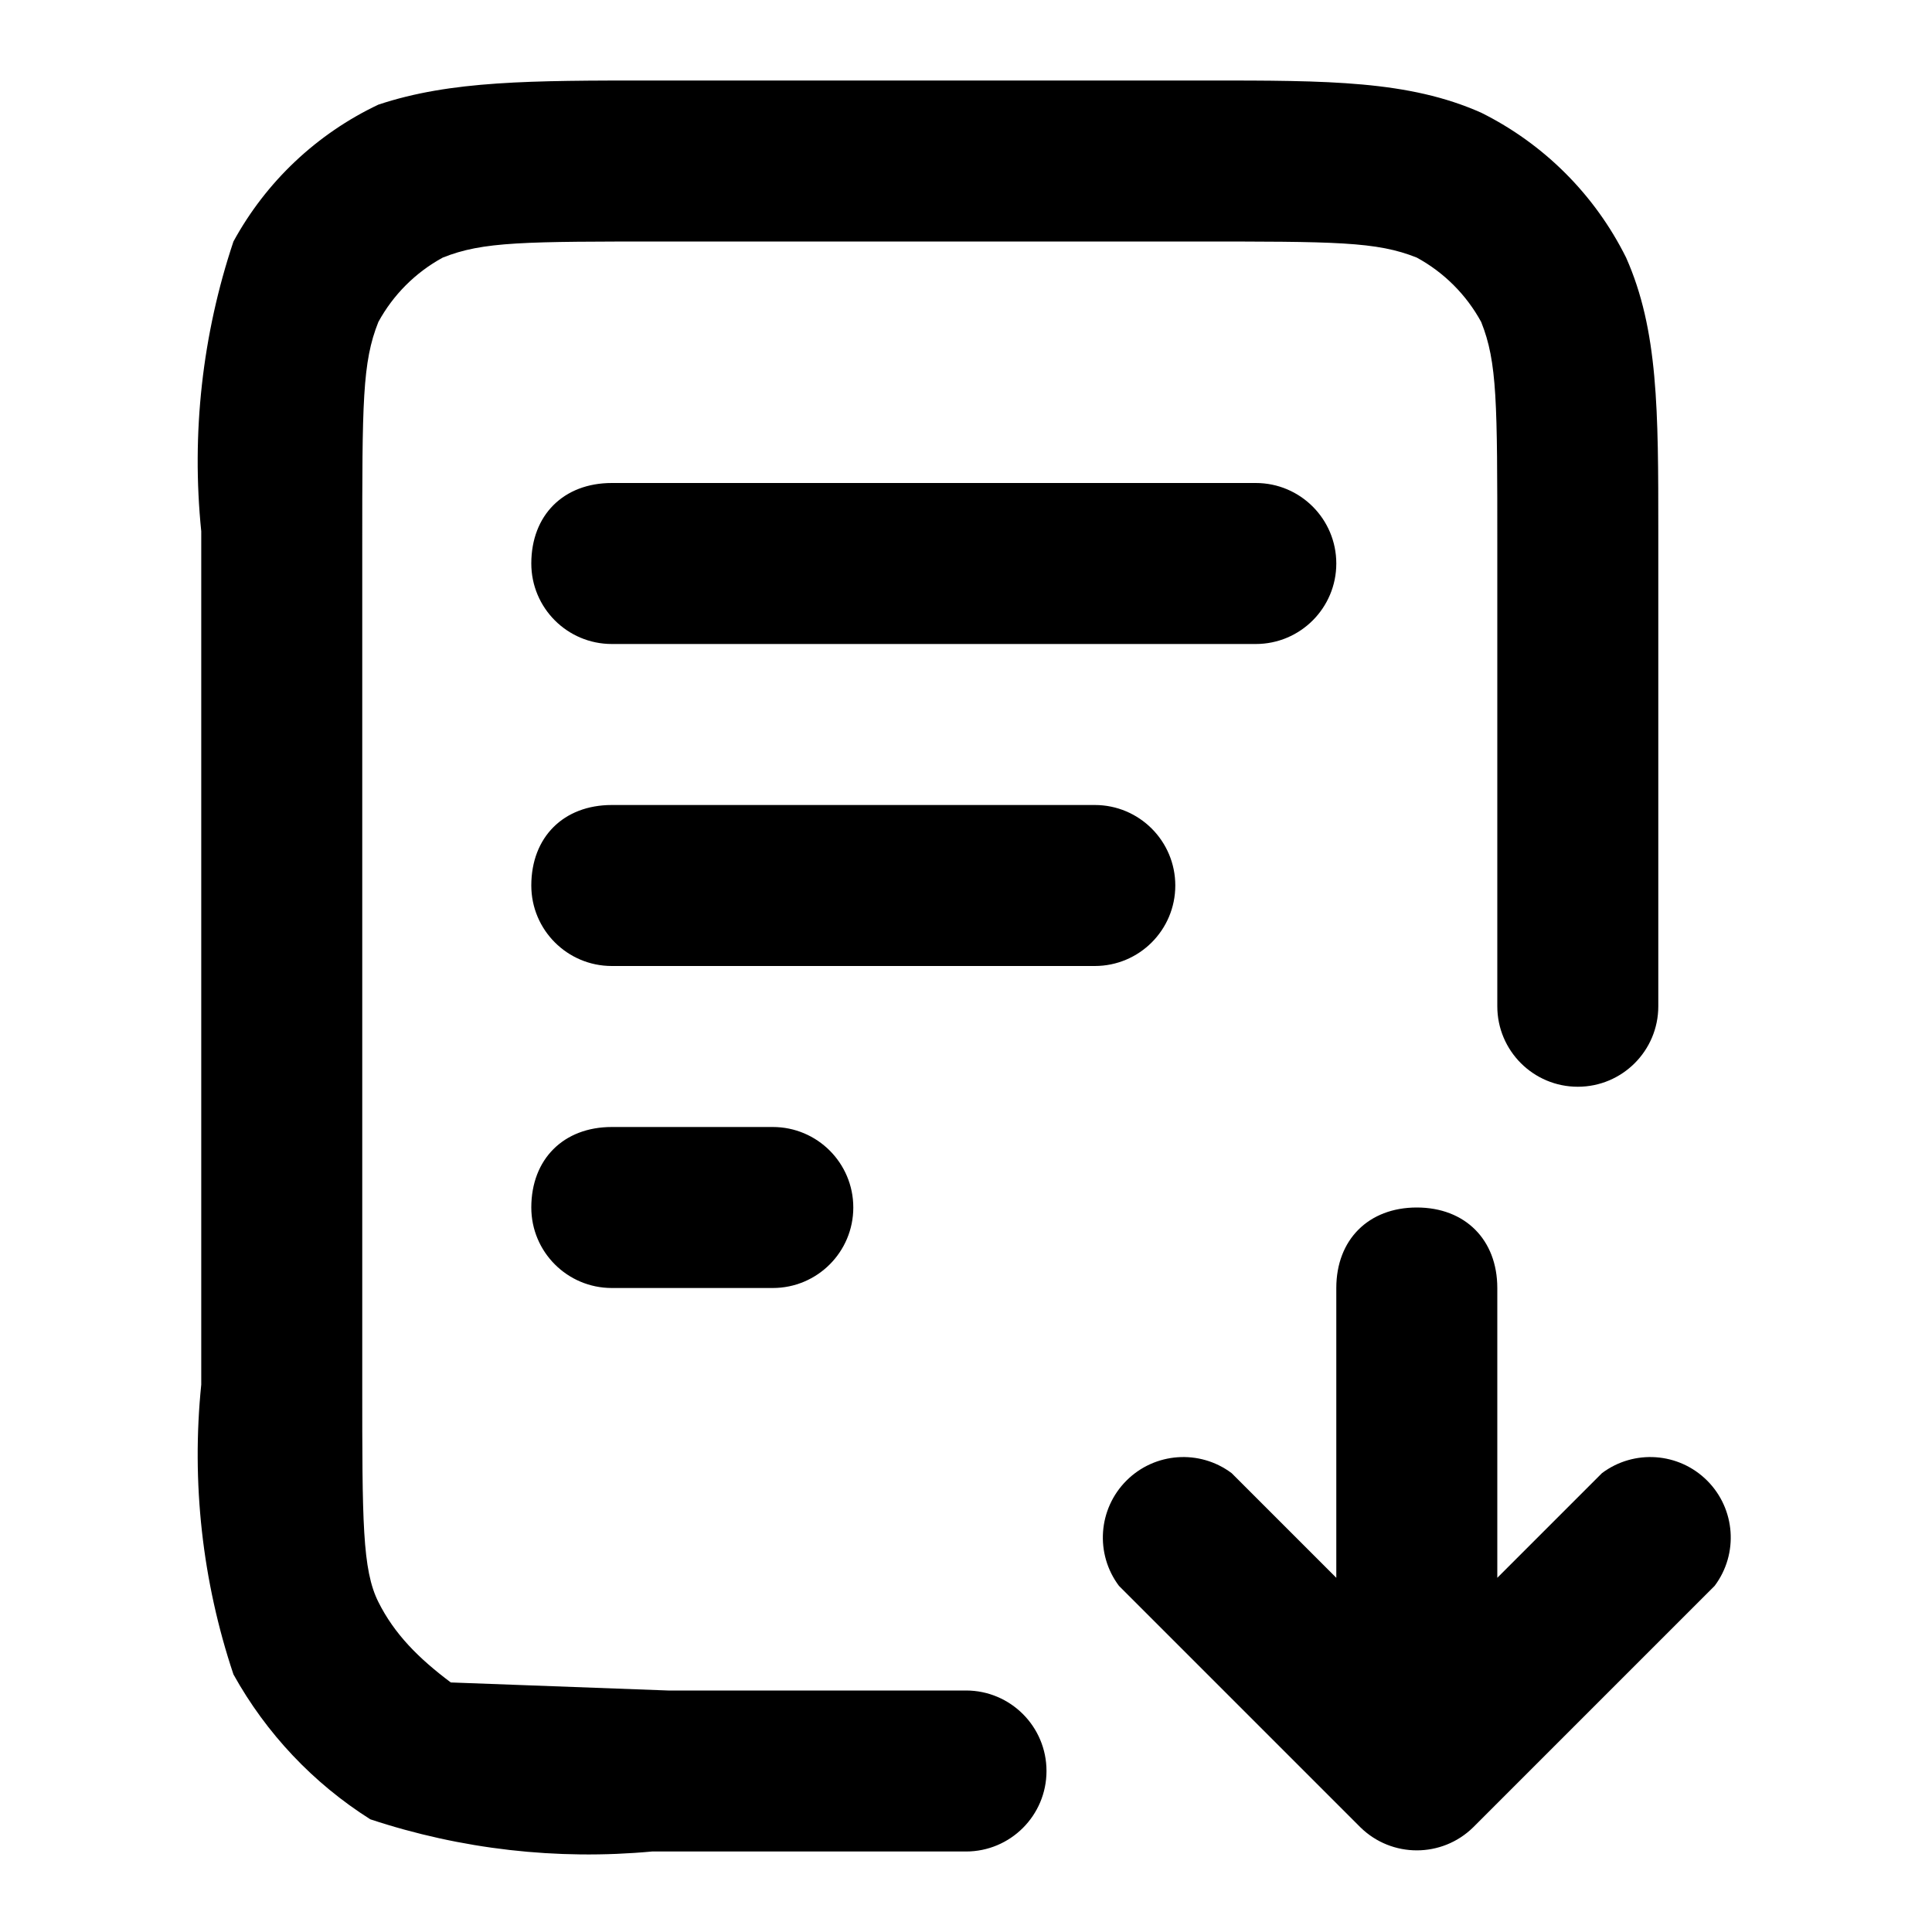
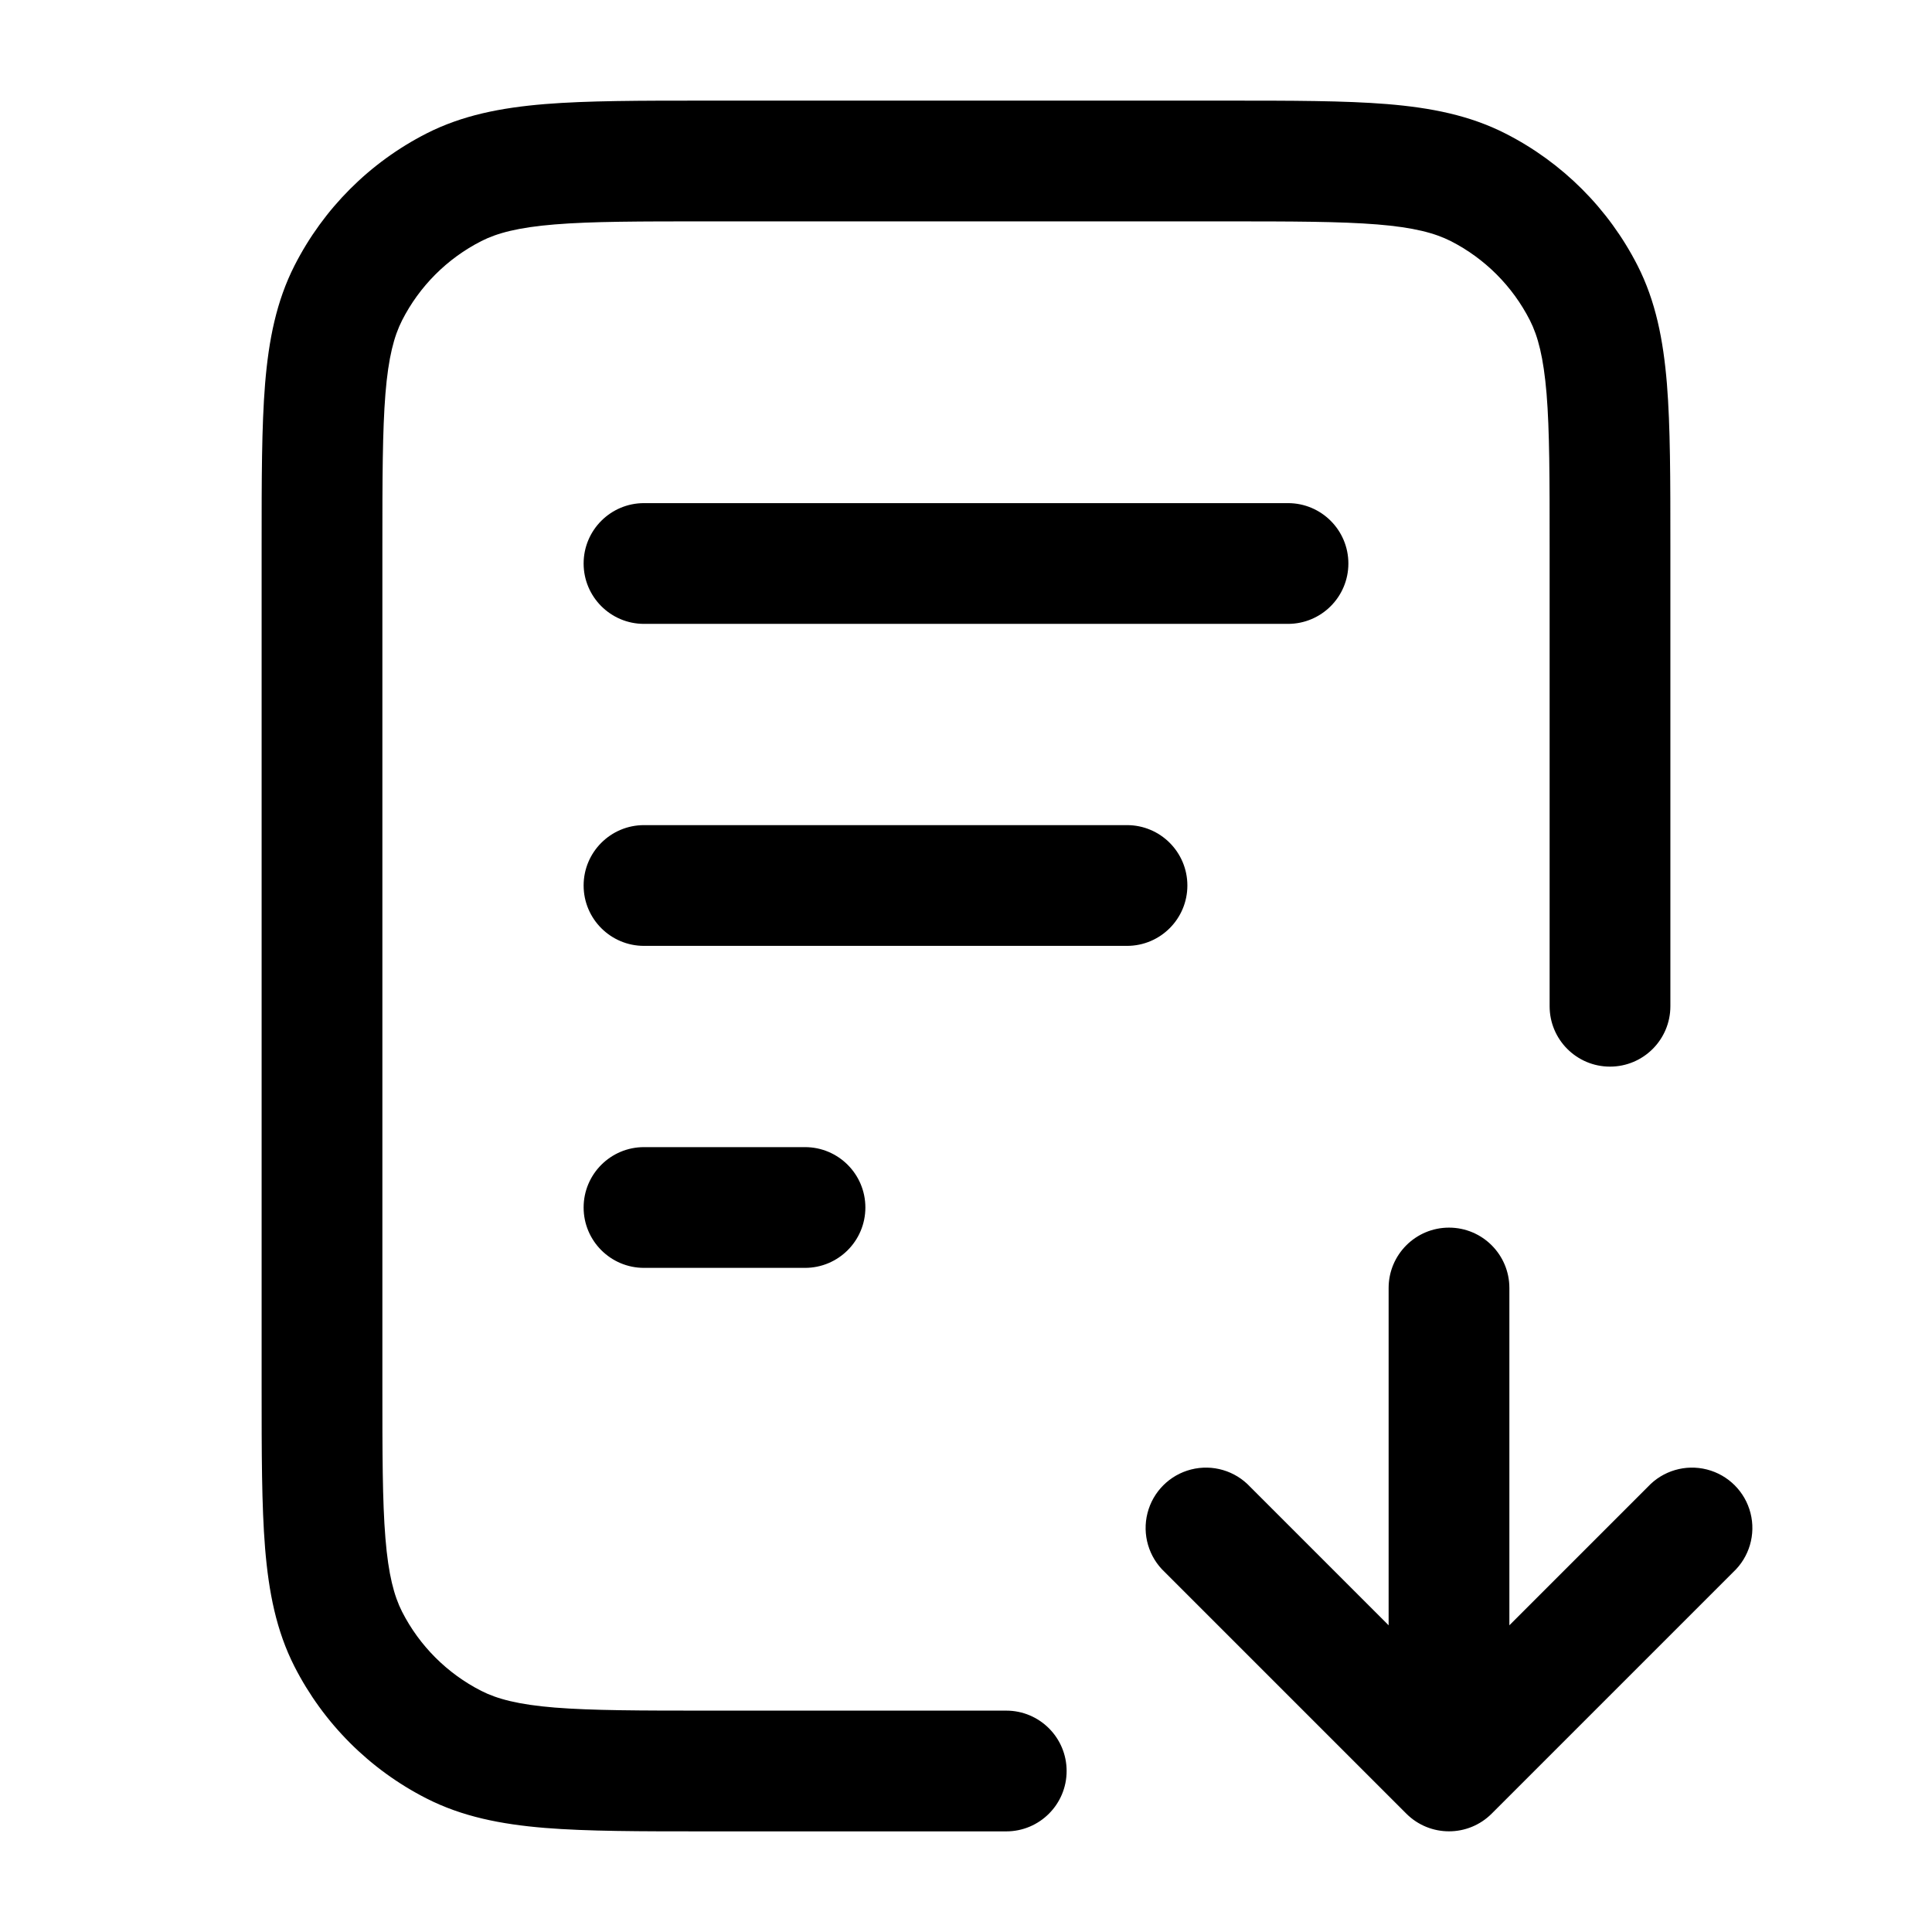
- <svg xmlns="http://www.w3.org/2000/svg" viewBox="0 0 24 24" height="1em" width="1em" fill="currentColor">
-   <path d="M8 1h7c1.5 0 2.5 0 3.4.4a4 4 0 0 1 1.8 1.8c.4.9.4 1.9.4 3.4v5.9a1 1 0 0 1-2 0V6.8c0-1.8 0-2.3-.2-2.8a2 2 0 0 0-.8-.8c-.5-.2-1-.2-2.8-.2H8.3C6.5 3 6 3 5.5 3.2a2 2 0 0 0-.8.8c-.2.5-.2 1-.2 2.8v10.4c0 1.7 0 2.3.2 2.7.2.4.5.7.9 1l2.7.1H12a1 1 0 0 1 0 2H8.1a8.6 8.6 0 0 1-3.5-.4 5 5 0 0 1-1.7-1.8 8.6 8.6 0 0 1-.4-3.6V6.6A8.6 8.6 0 0 1 2.9 3a4 4 0 0 1 1.8-1.7C5.6 1 6.6 1 8.1 1ZM6.6 7c0-.6.4-1 1-1h8a1 1 0 0 1 0 2h-8a1 1 0 0 1-1-1Zm0 4c0-.6.4-1 1-1h6a1 1 0 0 1 0 2h-6a1 1 0 0 1-1-1Zm0 4c0-.6.4-1 1-1h2a1 1 0 0 1 0 2h-2a1 1 0 0 1-1-1Zm11 0c.6 0 1 .4 1 1v3.6l1.3-1.3a1 1 0 0 1 1.4 1.4l-3 3a1 1 0 0 1-1.4 0l-3-3a1 1 0 0 1 1.4-1.4l1.3 1.3V16c0-.6.4-1 1-1Z" />
+ <svg xmlns="http://www.w3.org/2000/svg" viewBox="0 0 24 24" fill="currentColor">
+   <path d="M8.768 1.25h6.464c.813 0 1.469 0 2 .043.546.045 1.026.14 1.47.366a3.75 3.75 0 0 1 1.64 1.639c.226.444.32.924.365 1.47.043.531.043 1.187.043 2V12.5a.75.75 0 0 1-1.5 0V6.8c0-.852 0-1.447-.038-1.91-.038-.453-.107-.714-.207-.911a2.25 2.25 0 0 0-.983-.984c-.198-.1-.459-.17-.913-.207-.462-.037-1.057-.038-1.909-.038H8.8c-.852 0-1.447 0-1.91.038-.453.037-.714.107-.911.207a2.25 2.25 0 0 0-.984.984c-.1.197-.17.458-.207.912-.037.462-.038 1.057-.038 1.909v10.4c0 .852 0 1.447.038 1.91.037.453.107.714.207.912.216.423.56.767.984.983.197.1.458.17.912.207.462.037 1.056.038 1.909.038h3.7a.75.75 0 0 1 0 1.5H8.768c-.813 0-1.469 0-2-.043-.546-.045-1.026-.14-1.47-.366a3.75 3.75 0 0 1-1.64-1.639c-.226-.444-.32-.924-.365-1.47-.043-.531-.043-1.187-.043-2V6.768c0-.813 0-1.469.043-2 .045-.546.14-1.026.366-1.47a3.75 3.75 0 0 1 1.639-1.64c.444-.226.924-.32 1.47-.365.531-.043 1.187-.043 2-.043ZM7.25 7A.75.75 0 0 1 8 6.25h8a.75.75 0 0 1 0 1.5H8A.75.75 0 0 1 7.25 7Zm0 4a.75.75 0 0 1 .75-.75h6a.75.75 0 0 1 0 1.5H8a.75.75 0 0 1-.75-.75Zm0 4a.75.75 0 0 1 .75-.75h2a.75.75 0 0 1 0 1.5H8a.75.75 0 0 1-.75-.75Zm10.75.25a.75.75 0 0 1 .75.75v4.19l1.72-1.72a.75.75 0 1 1 1.06 1.06l-3 3a.75.75 0 0 1-1.06 0l-3-3a.75.75 0 1 1 1.06-1.06l1.72 1.72V16a.75.75 0 0 1 .75-.75Z" />
</svg>
